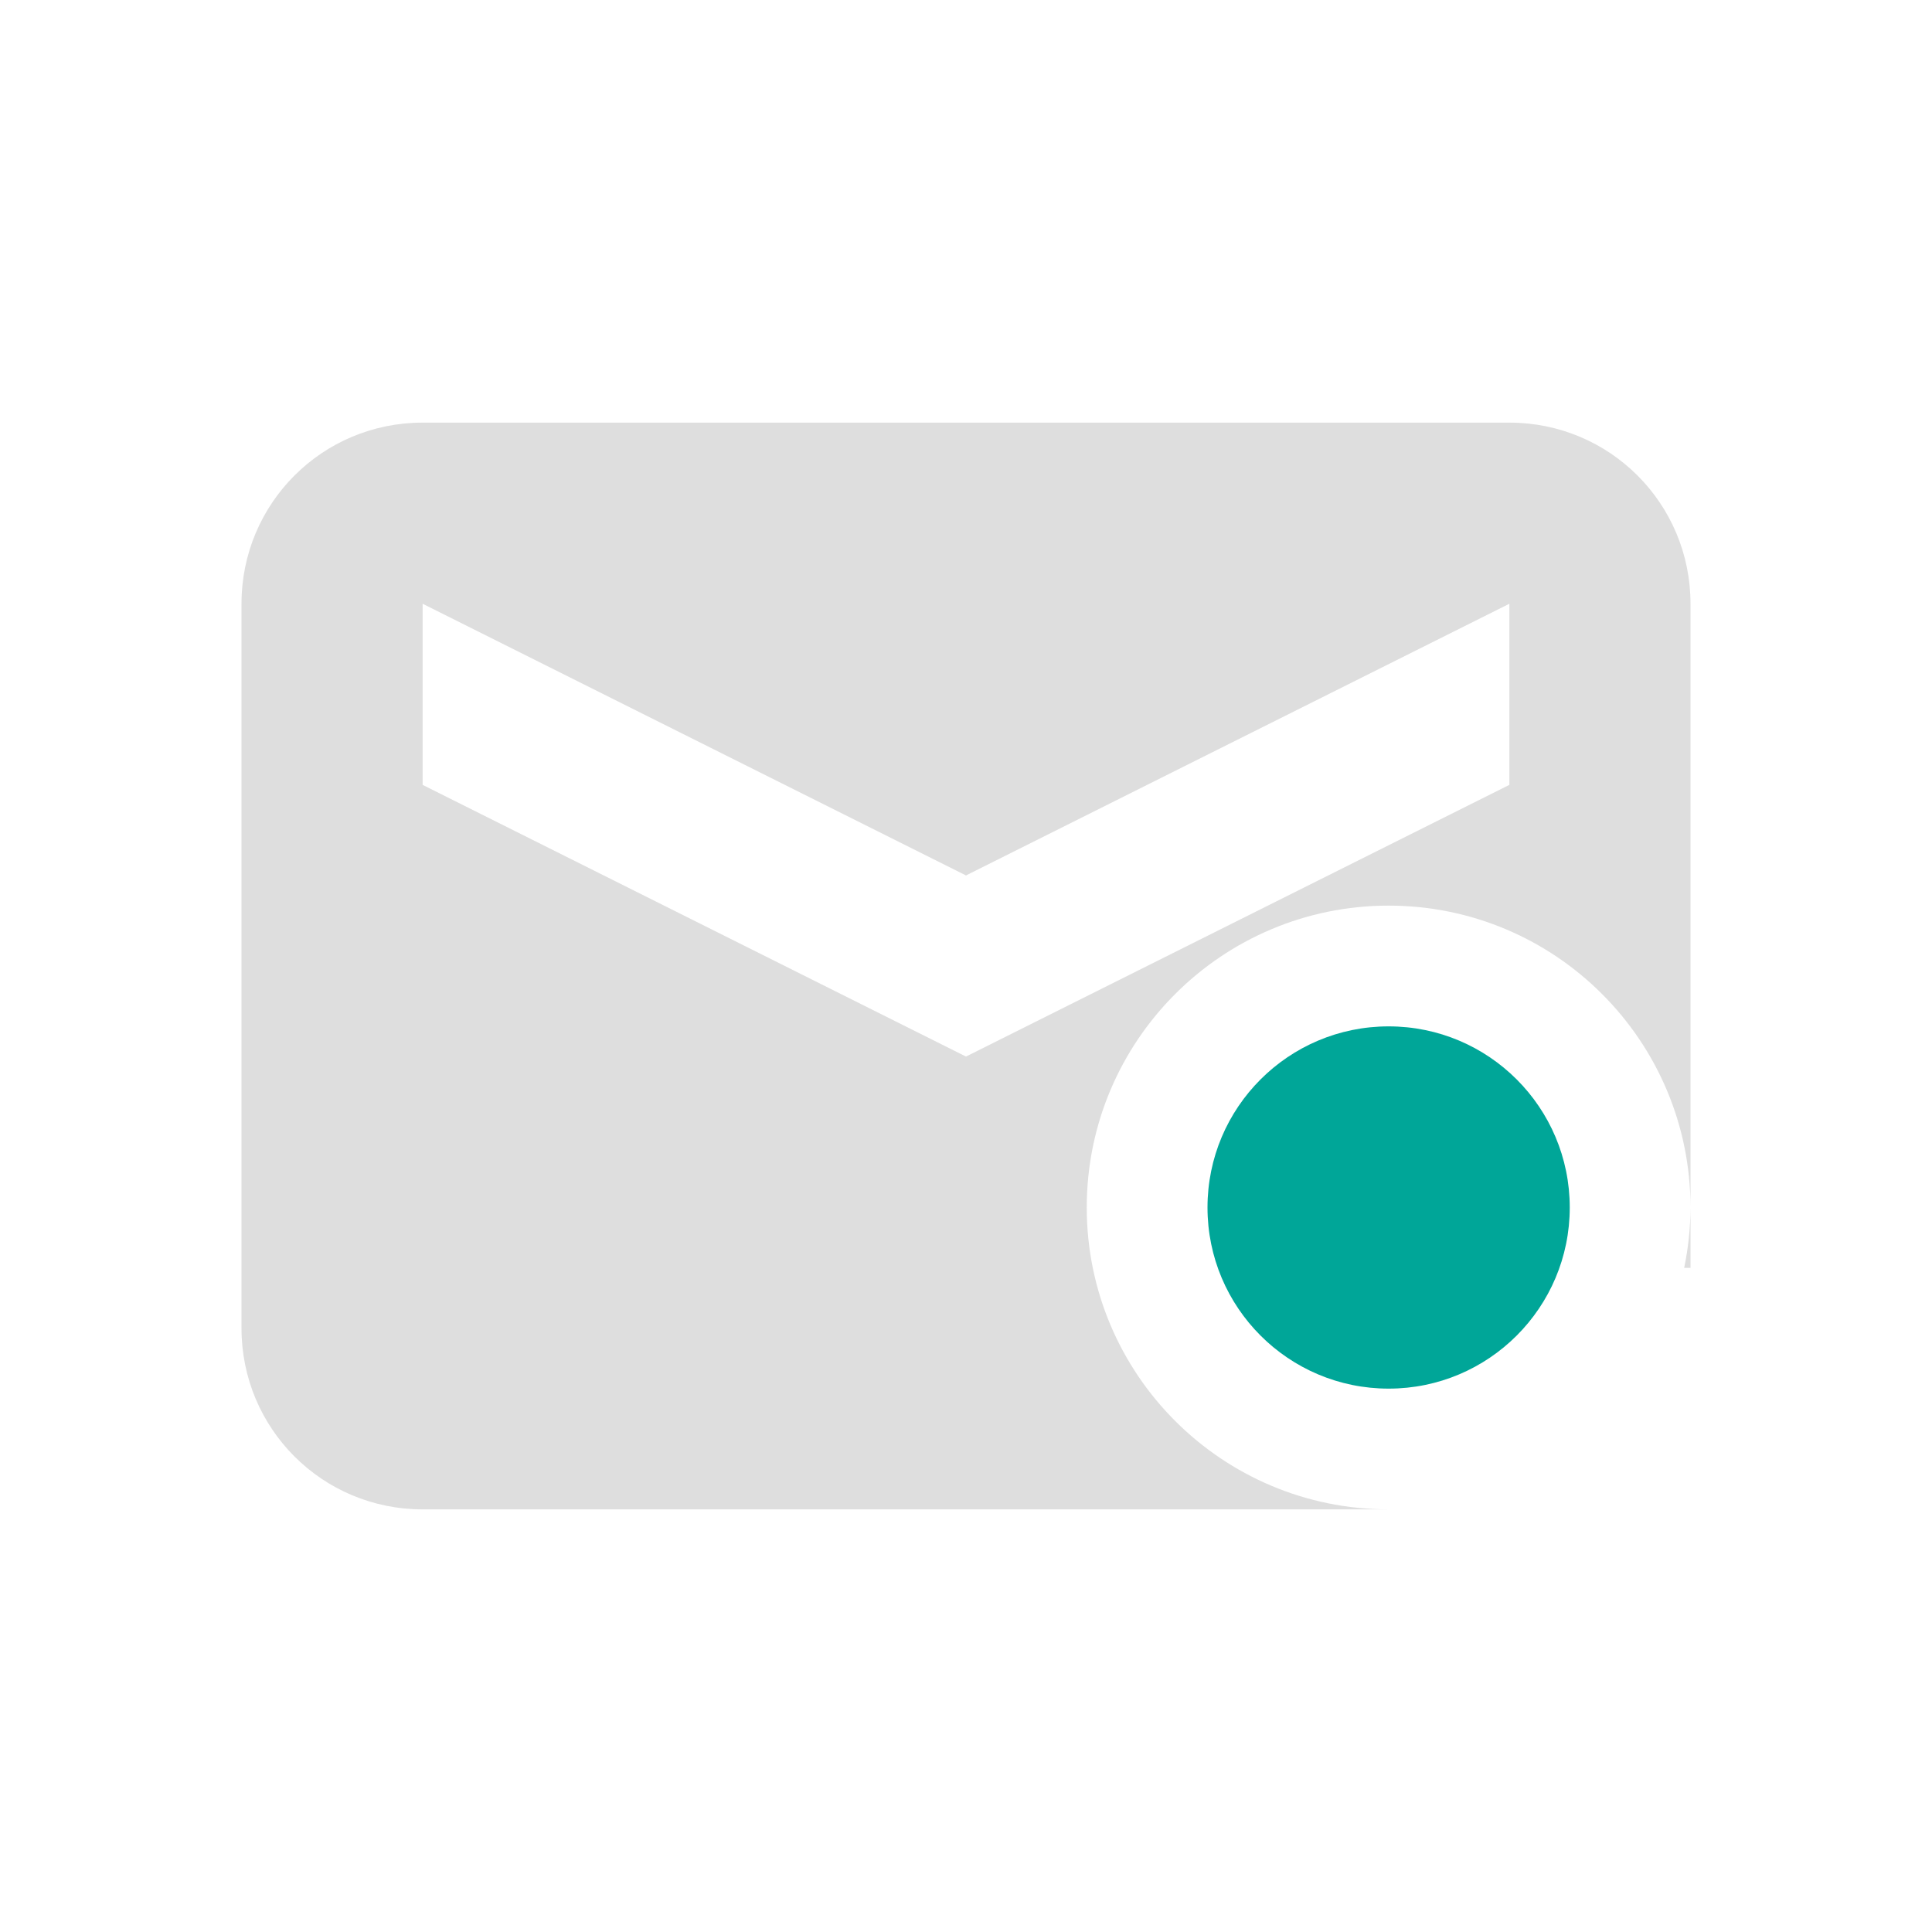
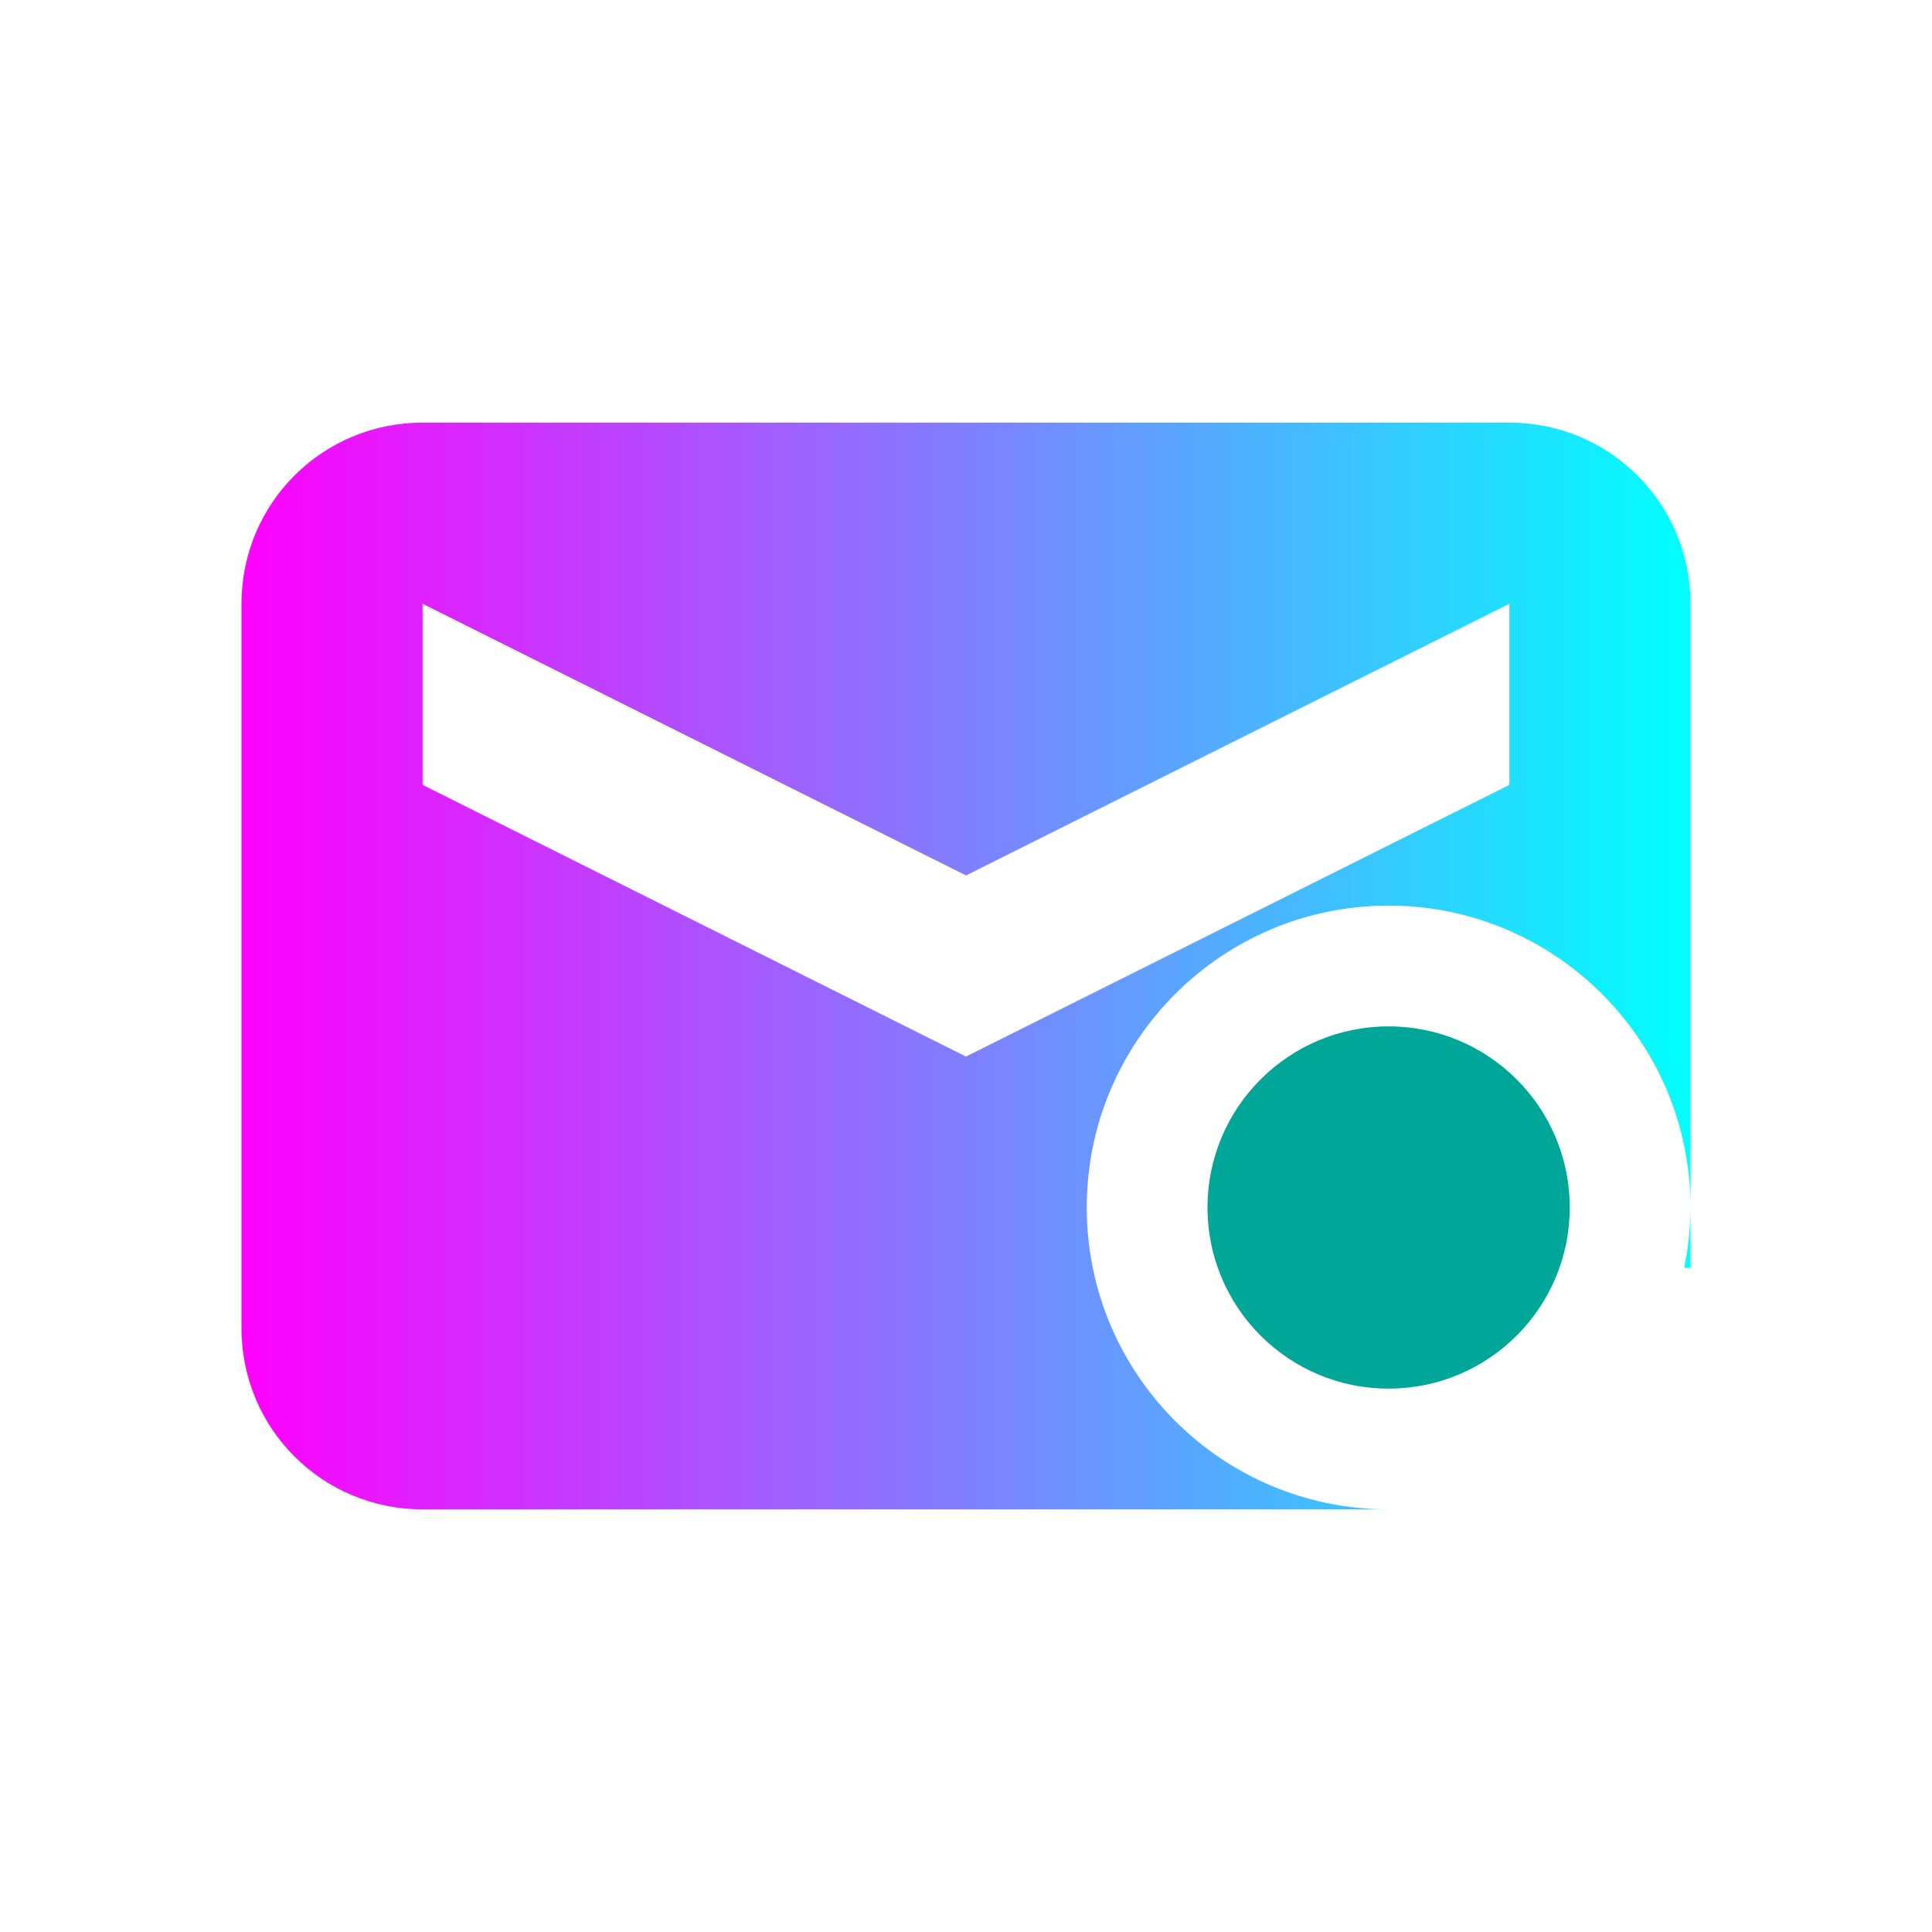
<svg xmlns="http://www.w3.org/2000/svg" xmlns:xlink="http://www.w3.org/1999/xlink" width="32" height="32" version="1.1" id="svg40">
  <defs id="defs44">
+     <linearGradient id="linearGradient926">
+       <stop style="stop-color:#ff00ff;stop-opacity:1;" offset="0" id="stop922" />
+       <stop style="stop-color:#ff00ff;stop-opacity:0;" offset="1" id="stop924" />
+     </linearGradient>
+     <linearGradient id="linearGradient910">
+       <stop style="stop-color:#ff00ff;stop-opacity:1" offset="0" id="stop906" />
+       <stop style="stop-color:#00ffff;stop-opacity:1" offset="1" id="stop908" />
+     </linearGradient>
+     <linearGradient id="linearGradient902">
+       <stop style="stop-color:#ff00ff;stop-opacity:1" offset="0" id="stop898" />
+       <stop style="stop-color:#00ffff;stop-opacity:1" offset="1" id="stop900" />
+     </linearGradient>
    <linearGradient id="linearGradient92">
      <stop style="stop-color:#000000;stop-opacity:1;" offset="0" id="stop88" />
      <stop style="stop-color:#000000;stop-opacity:0;" offset="1" id="stop90" />
    </linearGradient>
    <linearGradient id="linearGradient84">
      <stop style="stop-color:#000000;stop-opacity:1;" offset="0" id="stop80" />
      <stop style="stop-color:#000000;stop-opacity:0;" offset="1" id="stop82" />
-     </linearGradient>
-     <linearGradient id="linearGradient76">
-       <stop style="stop-color:#ff00ff;stop-opacity:1" offset="0" id="stop72" />
-       <stop style="stop-color:#000000;stop-opacity:0;" offset="1" id="stop74" />
    </linearGradient>
    <linearGradient id="linearGradient68">
      <stop style="stop-color:#ff00ff;stop-opacity:1" offset="0" id="stop64" />
      <stop style="stop-color:#00ffff;stop-opacity:1" offset="1" id="stop66" />
    </linearGradient>
    <linearGradient id="linearGradient60">
      <stop style="stop-color:#ff00ff;stop-opacity:1" offset="0" id="stop56" />
      <stop style="stop-color:#00ffff;stop-opacity:1" offset="1" id="stop58" />
    </linearGradient>
    <linearGradient id="linearGradient52">
      <stop style="stop-color:#000000;stop-opacity:1;" offset="0" id="stop48" />
      <stop style="stop-color:#000000;stop-opacity:0;" offset="1" id="stop50" />
    </linearGradient>
    <linearGradient xlink:href="#linearGradient52" id="linearGradient54" x1="-2.9544998e-07" y1="16" x2="32" y2="16" gradientUnits="userSpaceOnUse" />
    <linearGradient xlink:href="#linearGradient60" id="linearGradient62" x1="3" y1="-11" x2="19" y2="-11" gradientUnits="userSpaceOnUse" />
    <linearGradient xlink:href="#linearGradient68" id="linearGradient70" x1="3" y1="-11" x2="19" y2="-11" gradientUnits="userSpaceOnUse" />
-     <linearGradient xlink:href="#linearGradient76" id="linearGradient78" x1="467" y1="146" x2="489" y2="146" gradientUnits="userSpaceOnUse" />
-     <linearGradient xlink:href="#linearGradient84" id="linearGradient86" x1="-5.9089996e-07" y1="16" x2="32" y2="16" gradientUnits="userSpaceOnUse" />
-     <linearGradient xlink:href="#linearGradient92" id="linearGradient94" x1="-2.9544998e-07" y1="16" x2="32" y2="16" gradientUnits="userSpaceOnUse" />
+     <linearGradient xlink:href="#linearGradient84" id="linearGradient86" x1="64" y1="16" x2="96" y2="16" gradientUnits="userSpaceOnUse" gradientTransform="translate(64,-3e-6)" />
+     <linearGradient xlink:href="#linearGradient92" id="linearGradient94" x1="-2.9544998e-07" y1="16" x2="32" y2="16" gradientUnits="userSpaceOnUse" gradientTransform="translate(32)" />
+     <linearGradient xlink:href="#linearGradient902" id="linearGradient904" x1="4" y1="16" x2="28" y2="16" gradientUnits="userSpaceOnUse" />
+     <linearGradient xlink:href="#linearGradient910" id="linearGradient912" x1="36" y1="16" x2="60" y2="16" gradientUnits="userSpaceOnUse" />
+     <linearGradient xlink:href="#linearGradient926" id="linearGradient928" x1="64" y1="-11" x2="86" y2="-11" gradientUnits="userSpaceOnUse" />
  </defs>
-   <g id="22-22-mail-unread" transform="translate(-403.0002,-157)">
-     <path style="fill:#dedede" d="m 472,140 c -1.108,0 -2,0.892 -2,2 v 8 c 0,1.108 0.892,2 2,2 h 12 c 1.108,0 2,-0.892 2,-2 v -8 c 0,-1.108 -0.892,-2 -2,-2 z m 0,2 6,3 6,-3 v 2 l -6,3 -6,-3 z" id="path2" />
-     <path style="opacity:0.001;fill:url(#linearGradient78)" d="m 467,135 h 22 v 22 h -22 z" id="path4" />
-   </g>
+   <path id="path2" d="m 69,-17 c -1.108,0 -2,0.892 -2,2 v 8 c 0,1.108 0.892,2 2,2 h 12 c 1.108,0 2,-0.892 2,-2 v -8 c 0,-1.108 -0.892,-2 -2,-2 z m 0,2 6,3 6,-3 v 2 l -6,3 -6,-3 z" style="fill:#dedede" />
+   <path id="path4" d="M 64,-22 H 86 V 0 H 64 Z" style="opacity:0.001;fill:url(#linearGradient928);fill-opacity:1" />
  <g id="22-22-mail-unread-new" transform="translate(31.99989)">
    <path style="opacity:0.001" d="m 1.1e-4,-22 h 22 V 0 h -22 z" id="path7" />
    <path style="fill:url(#linearGradient70)" d="m 5,-17 c -1.108,0 -2,0.892 -2,2 v 8 c 0,1.108 0.892,2 2,2 h 11 c -1.645,0 -3,-1.355 -3,-3 0,-1.645 1.355,-3 3,-3 1.645,0 3,1.355 3,3 v -7 c 0,-1.108 -0.892,-2 -2,-2 z m 0,2 6,3 6,-3 v 2 l -6,3 -6,-3 z" id="path9" />
    <path style="fill:#00a698" d="m 16,-10 a 2,2 0 0 0 -2,2 2,2 0 0 0 2,2 2,2 0 0 0 2,-2 2,2 0 0 0 -2,-2 z" id="path11" />
  </g>
  <g id="22-22-mail-mark-unread-new" transform="translate(-1.1029545e-4)">
    <path style="opacity:0.001" d="m 1.1e-4,-22 h 22 V 0 h -22 z" id="path14" />
    <path style="fill:url(#linearGradient62)" d="m 5,-17 c -1.108,0 -2,0.892 -2,2 v 8 c 0,1.108 0.892,2 2,2 h 11 c -1.645,0 -3,-1.355 -3,-3 0,-1.645 1.355,-3 3,-3 1.645,0 3,1.355 3,3 v -7 c 0,-1.108 -0.892,-2 -2,-2 z m 0,2 6,3 6,-3 v 2 l -6,3 -6,-3 z" id="path16" />
    <path style="fill:#00a698" d="m 16,-10 a 2,2 0 0 0 -2,2 2,2 0 0 0 2,2 2,2 0 0 0 2,-2 2,2 0 0 0 -2,-2 z" id="path18" />
  </g>
-   <g id="mail-unread" transform="translate(64,-3e-6)">
-     <path style="fill:#dedede" d="M 7,7 C 5.338,7 4,8.338 4,10 v 12 c 0,1.662 1.338,3 3,3 h 18 c 1.662,0 3,-1.338 3,-3 V 10 C 28,8.338 26.662,7 25,7 Z m 0,3 9,4.5 9,-4.5 v 3 L 16,17.5 7,13 Z" id="path21" />
-     <path style="opacity:0.001;fill:url(#linearGradient86)" d="M -5.9089996e-7,2.5e-6 H 32 V 32 H -5.9089996e-7 Z" id="path23" />
-   </g>
-   <g id="mail-mark-unread-new">
-     <path style="fill:#dedede" d="M 7 7 C 5.338 7 4 8.338 4 10 L 4 22 C 4 23.662 5.338 25 7 25 L 23 25 A 5 5 0 0 1 18 20 A 5 5 0 0 1 23 15 A 5 5 0 0 1 28 20 L 28 10 C 28 8.338 26.662 7 25 7 L 7 7 z M 7 10 L 16 14.5 L 25 10 L 25 13 L 16 17.5 L 7 13 L 7 10 z M 28 20.008 A 5 5 0 0 1 27.895 21 L 28 21 L 28 20.008 z" id="path26" />
-     <path style="opacity:0.001;fill:url(#linearGradient54)" d="M -2.9544998e-7,-2.5e-7 H 32 V 32 H -2.9544998e-7 Z" id="path28" />
-     <path style="fill:#00a698" d="m 23,17 a 3,3 0 0 0 -3,3 3,3 0 0 0 3,3 3,3 0 0 0 3,-3 3,3 0 0 0 -3,-3 z" id="path30" />
-   </g>
-   <g id="mail-unread-new" transform="translate(32)">
-     <path style="fill:#dedede" d="M 7,7 C 5.338,7 4,8.338 4,10 v 12 c 0,1.662 1.338,3 3,3 h 16 a 5,5 0 0 1 -5,-5 5,5 0 0 1 5,-5 5,5 0 0 1 5,5 V 10 C 28,8.338 26.662,7 25,7 Z m 0,3 9,4.5 9,-4.5 v 3 L 16,17.5 7,13 Z M 28,20.008 A 5,5 0 0 1 27.895,21 H 28 Z" id="path33" />
-     <path style="opacity:0.001;fill:url(#linearGradient94)" d="M -2.9544998e-7,-2.5e-7 H 32 V 32 H -2.9544998e-7 Z" id="path35" />
-     <path style="fill:#00a698" d="m 23,17 a 3,3 0 0 0 -3,3 3,3 0 0 0 3,3 3,3 0 0 0 3,-3 3,3 0 0 0 -3,-3 z" id="path37" />
-   </g>
+   <path id="path21" d="m 71,7 c -1.662,0 -3,1.338 -3,3 v 12 c 0,1.662 1.338,3 3,3 h 18 c 1.662,0 3,-1.338 3,-3 v -12 c 0,-1.662 -1.338,-3 -3,-3 z m 0,3 9,4.5 9,-4.5 v 3 l -9,4.5 -9,-4.5 z" style="fill:#dedede" />
+   <path id="path23" d="M 64,-5e-7 H 96 V 32 H 64 Z" style="opacity:0.001;fill:url(#linearGradient86)" />
+   <path id="path26" d="M 7,7 C 5.338,7 4,8.338 4,10 v 12 c 0,1.662 1.338,3 3,3 h 16 a 5,5 0 0 1 -5,-5 5,5 0 0 1 5,-5 5,5 0 0 1 5,5 V 10 C 28,8.338 26.662,7 25,7 Z m 0,3 9,4.5 9,-4.5 v 3 L 16,17.5 7,13 Z M 28,20.008 A 5,5 0 0 1 27.895,21 H 28 Z" style="fill:url(#linearGradient904)" />
+   <path id="path28" d="M -2.9544998e-7,-2.5e-7 H 32 V 32 H -2.9544998e-7 Z" style="opacity:0.001;fill:url(#linearGradient54)" />
+   <path id="path30" d="m 23,17 a 3,3 0 0 0 -3,3 3,3 0 0 0 3,3 3,3 0 0 0 3,-3 3,3 0 0 0 -3,-3 z" style="fill:#00a698" />
+   <path id="path33" d="m 39,7 c -1.662,0 -3,1.338 -3,3 v 12 c 0,1.662 1.338,3 3,3 h 16 a 5,5 0 0 1 -5,-5 5,5 0 0 1 5,-5 5,5 0 0 1 5,5 V 10 C 60,8.338 58.662,7 57,7 Z m 0,3 9,4.5 9,-4.5 v 3 L 48,17.5 39,13 Z M 60,20.008 A 5,5 0 0 1 59.895,21 H 60 Z" style="fill:url(#linearGradient912)" />
+   <path id="path35" d="M 32,-2.5e-7 H 64 V 32 H 32 Z" style="opacity:0.001;fill:url(#linearGradient94)" />
+   <path id="path37" d="m 55,17 a 3,3 0 0 0 -3,3 3,3 0 0 0 3,3 3,3 0 0 0 3,-3 3,3 0 0 0 -3,-3 z" style="fill:#00a698" />
</svg>
